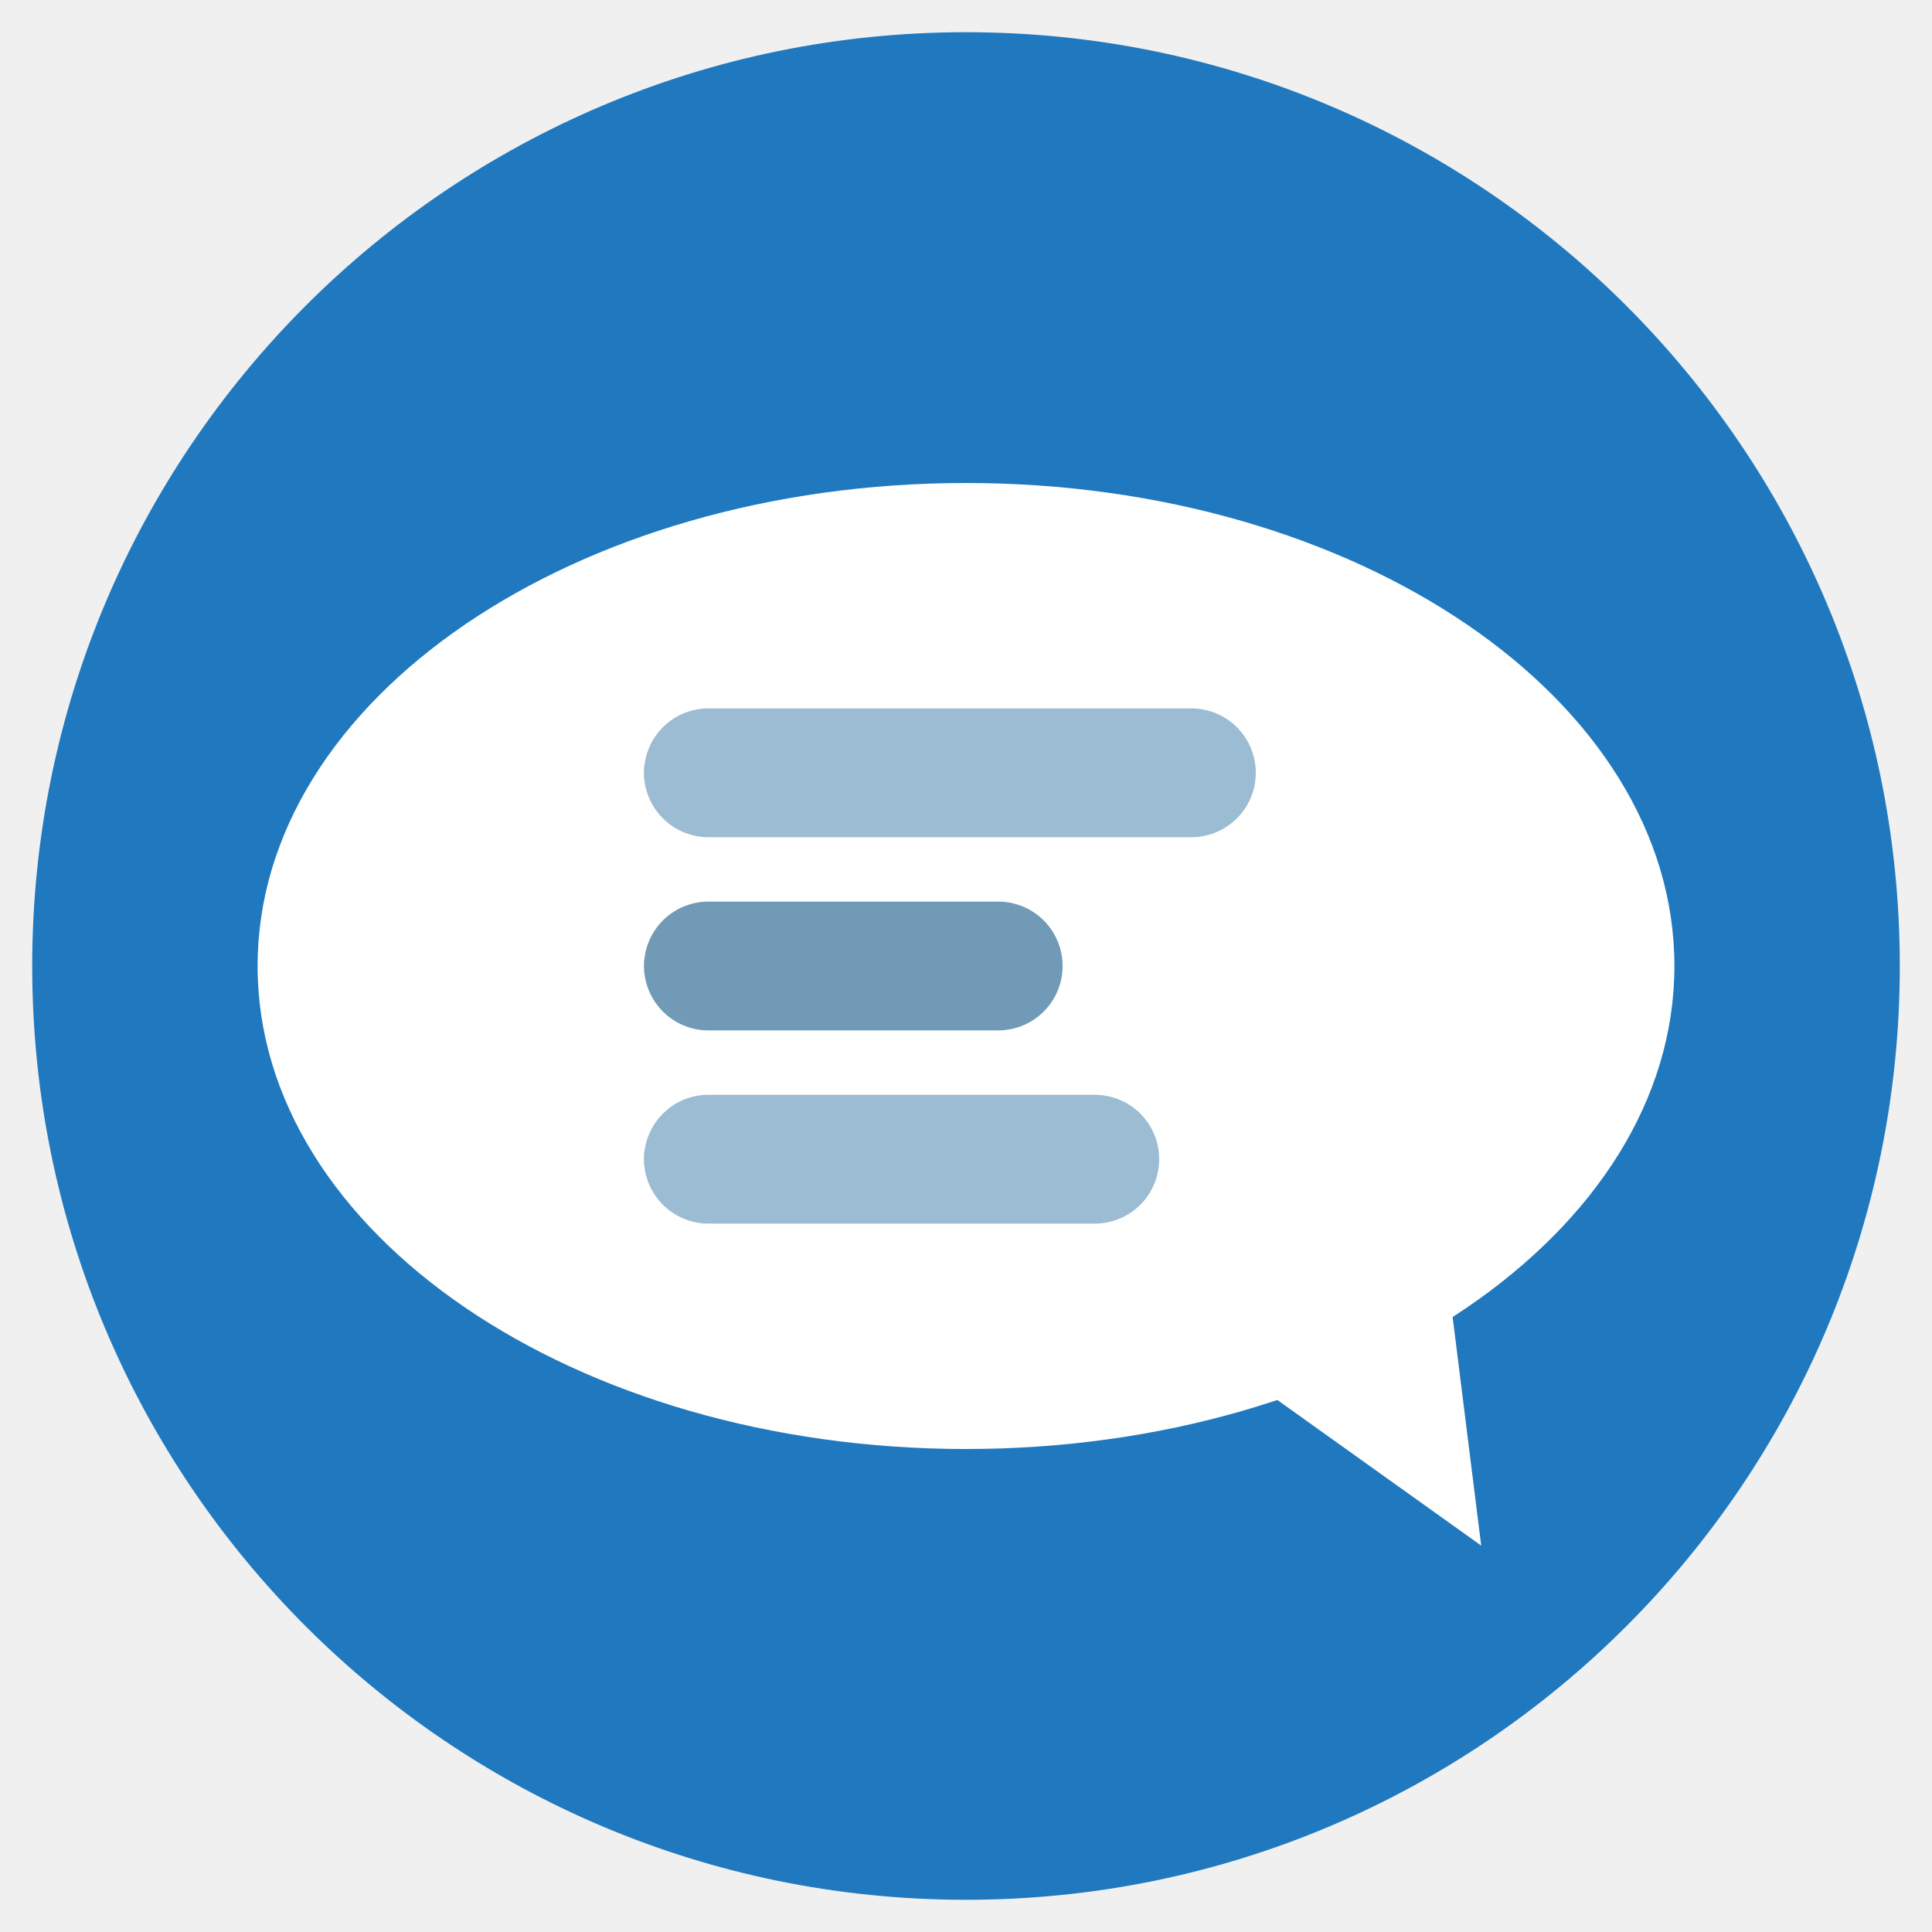
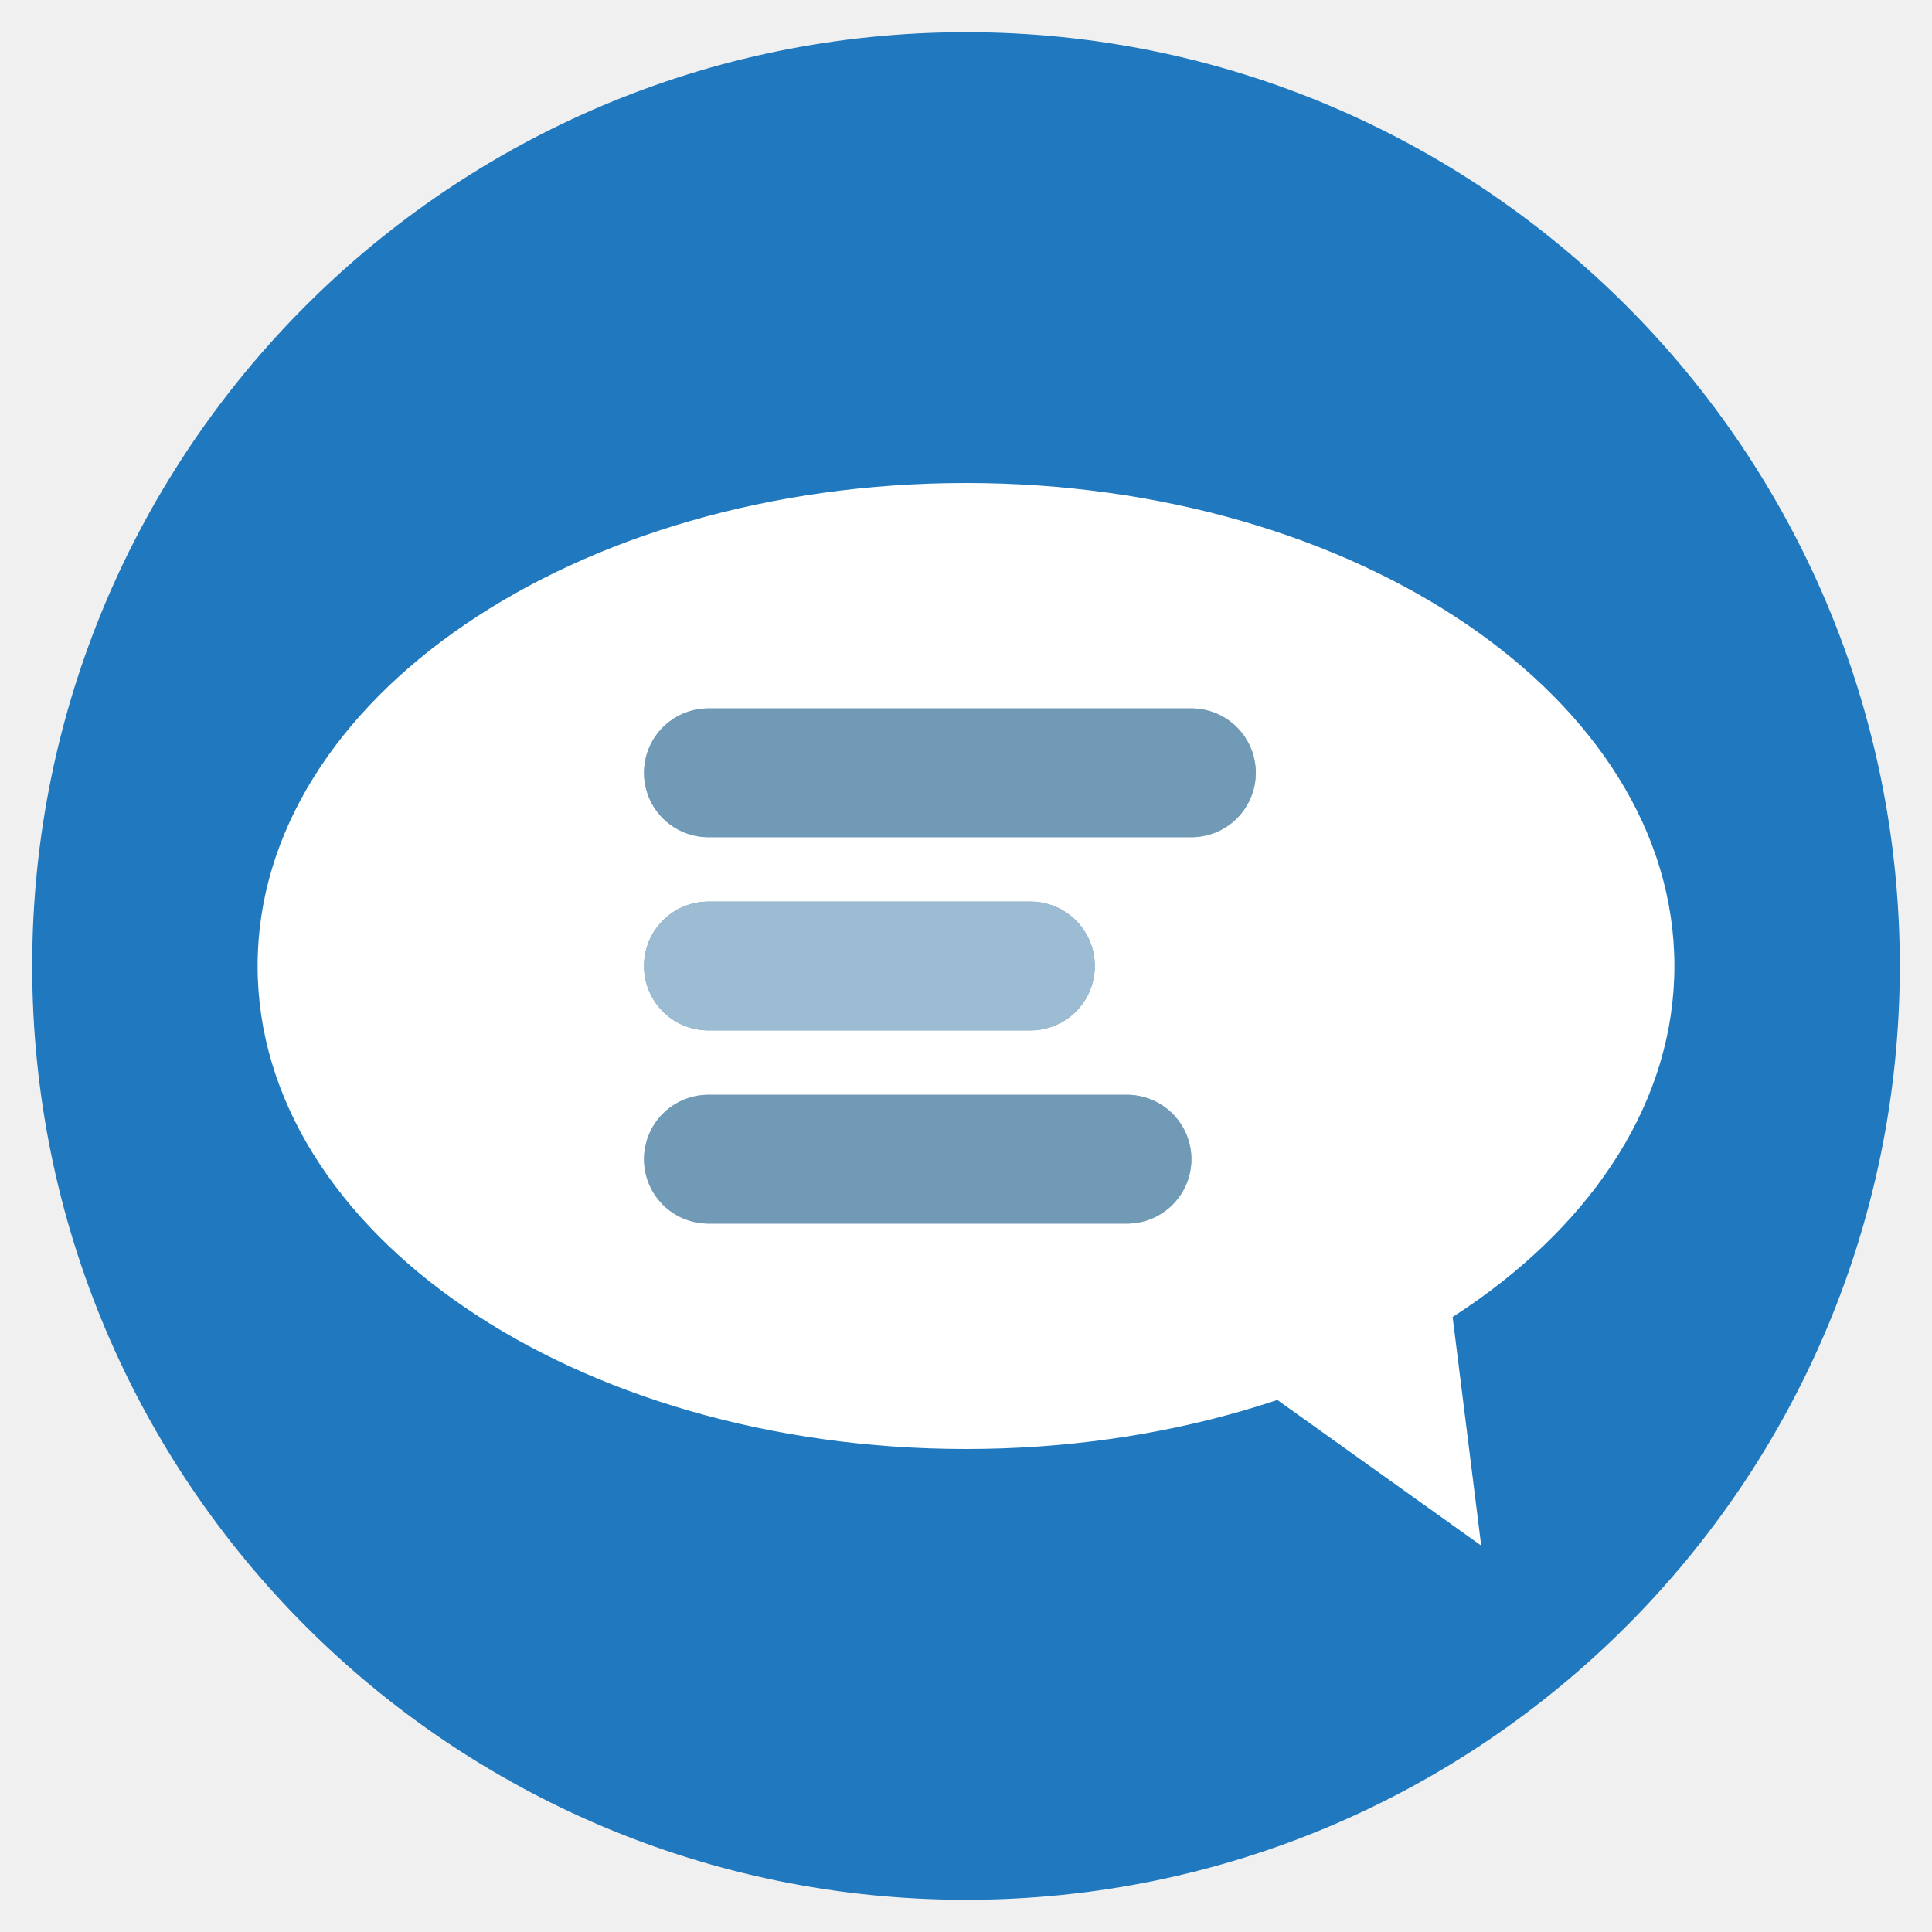
<svg xmlns="http://www.w3.org/2000/svg" id="camms-chat" viewBox="0 0 60 60">
  <style>
-       
+ 
      @keyframes slide-up {
  to{transform:translateY(-18px)}
  from{transform:translateY(18px)} }
@keyframes write {
  from,10%{stroke-dashoffset:20}
  20%,to{stroke-dashoffset:0} }
- .chat-lines{animation:slide-up 6s steps(6) infinite both;animation-play-state:paused}
+ .chat-lines{animation:slide-up 6s steps(6) infinite both;}
.lines-1{animation-delay:-1s}
.lines-2{animation-delay:2s}
- .chat-line{animation:write 6s ease-out infinite both;stroke-dasharray:18;animation-play-state:paused}
- .content-svg:hover .chat-lines,.content-svg:hover .chat-line{animation-play-state:running}
- .content-svg:hover .lines-init { opacity: 0 }
+ .chat-line{animation:write 6s ease-out infinite both;stroke-dasharray:18;}
+ /*.content-svg:hover .chat-lines,.content-svg:hover .chat-line{animation-play-state:running}*/
+ /*.content-svg:hover .lines-init { opacity: 0 }*/
.line-1{animation-delay:-.2s}
.line-2{animation-delay:.8s}
.line-3{animation-delay:1.8s}
.line-4{animation-delay:2.8s}
.line-5{animation-delay:3.8s}
.line-6{animation-delay:4.8s}
-   
+ 
  </style>
  <clipPath id="chatMask">
    <path d="M20 20h20v20H20z" />
  </clipPath>
  <circle cx="30" cy="30" r="29" fill="#2079bf" />
  <g class="bg" fill="#fff">
    <ellipse cx="30" cy="30" rx="22" ry="15" />
    <path d="M45 40l1 8-7-5" stroke-linejoin="round" />
  </g>
  <g clip-path="url(#chatMask)" stroke="#9CBCD3" stroke-width="4" stroke-linecap="round">
    <g class="chat-lines lines-1">
      <path class="chat-line line-1" d="M22 24h15" />
      <path stroke="#719ab7" class="chat-line line-2" d="M22 30h10" />
      <path class="chat-line line-3" d="M22 36h13" />
    </g>
    <g class="chat-lines lines-2">
      <path stroke="#719ab7" class="chat-line line-4" d="M22 24h15" />
      <path class="chat-line line-5" d="M22 30h10" />
      <path stroke="#719ab7" class="chat-line line-6" d="M22 36h13" />
    </g>
-     <g class="lines-init">
-       <path fill="#fff" stroke="none" d="M20 20h20v20H20z" />
-       <path d="M22 24h15" />
-       <path stroke="#719ab7" d="M22 30h9" />
-       <path d="M22 36h12" />
-     </g>
  </g>
</svg>
